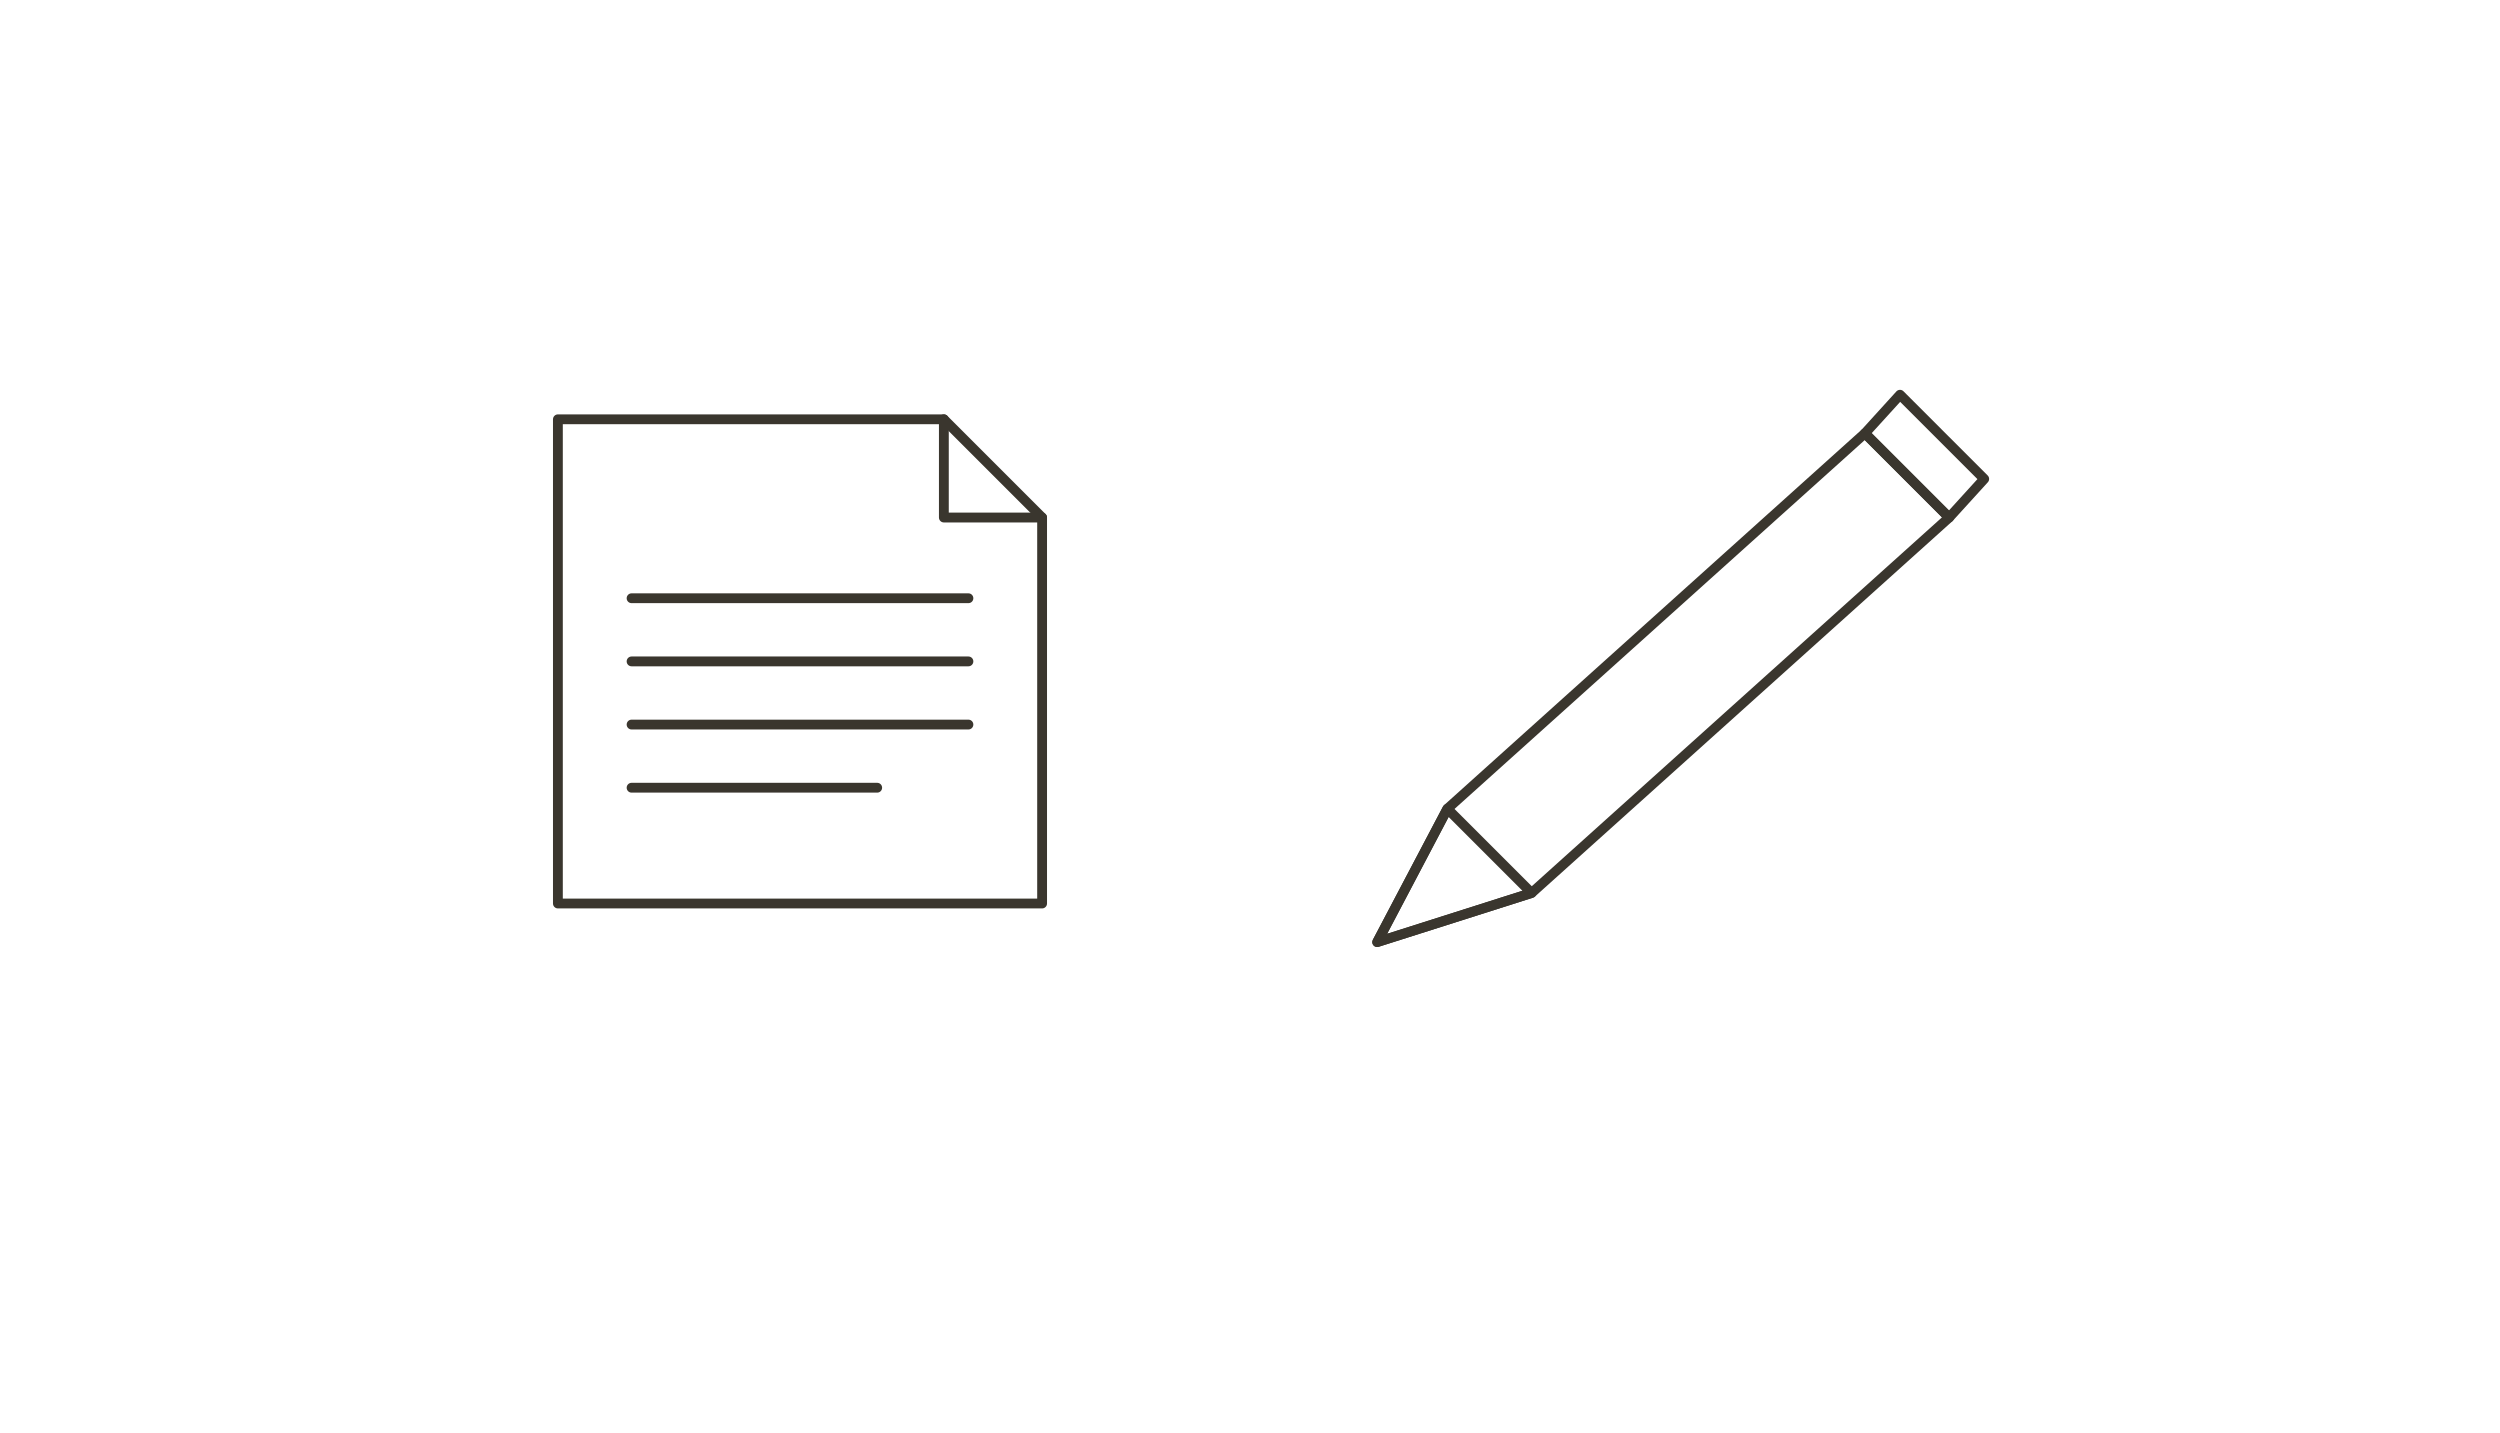
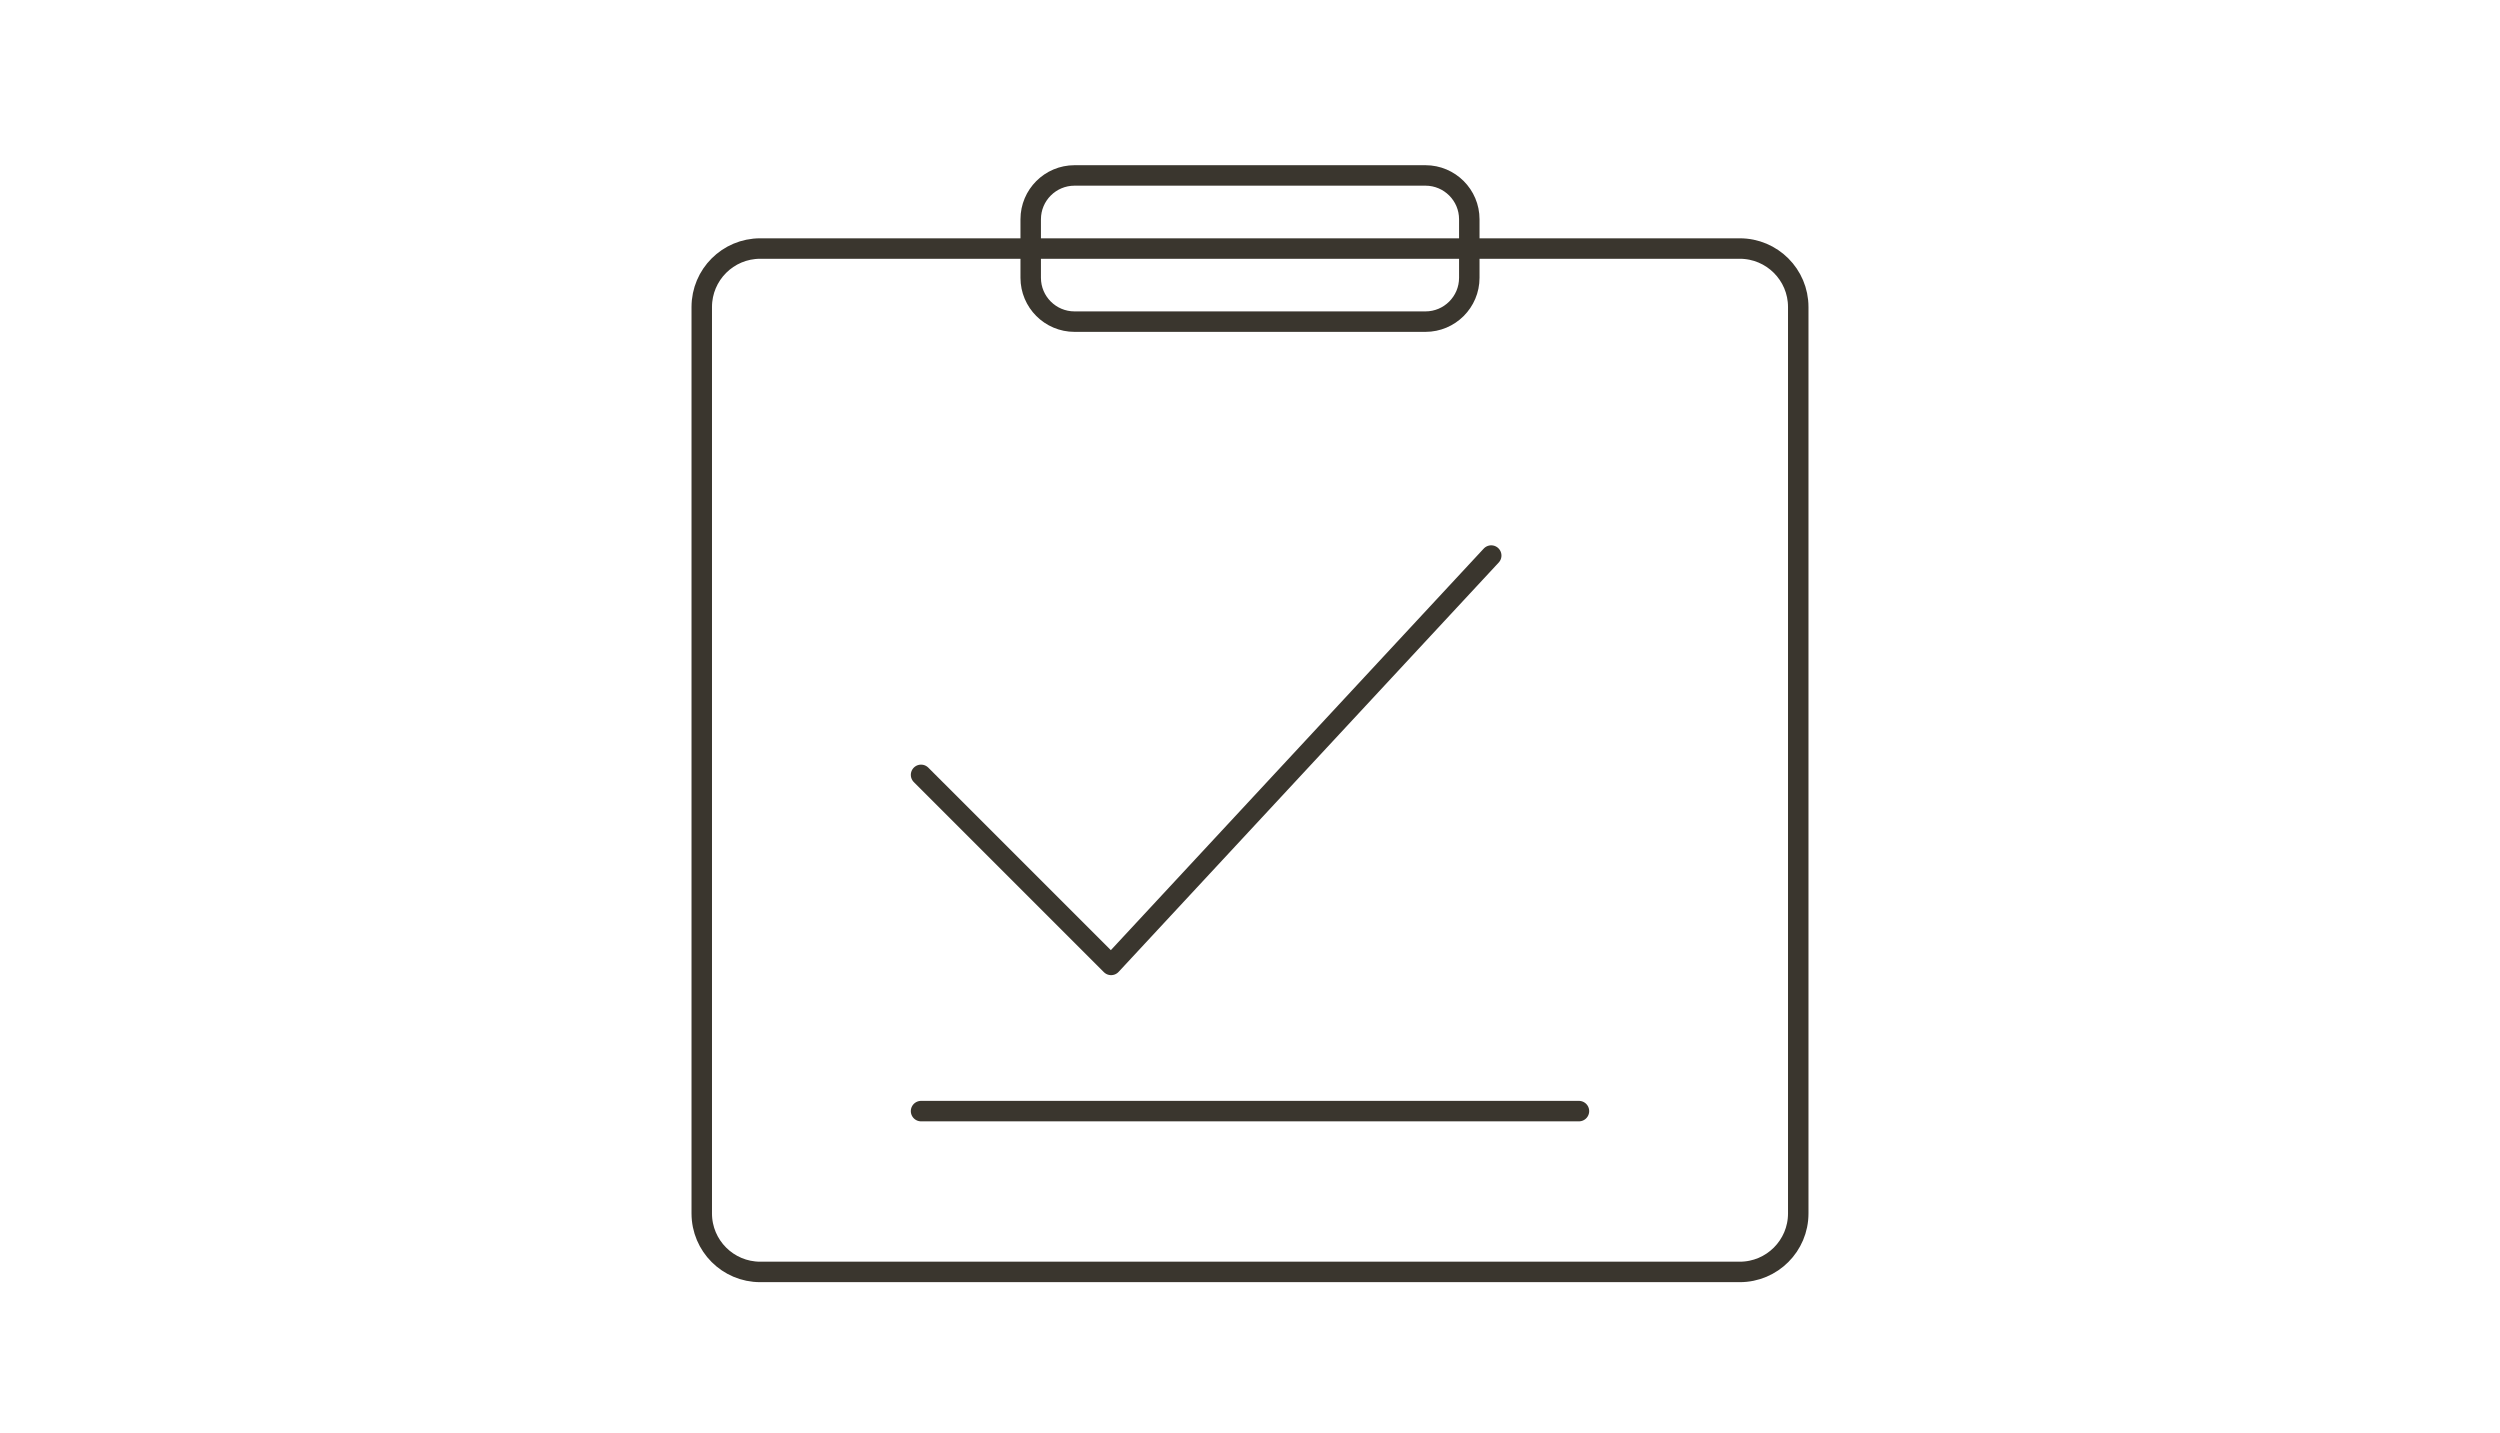
<svg xmlns="http://www.w3.org/2000/svg" width="342" height="196" viewBox="0 0 342 196" fill="none" stroke="#3A362E" stroke-width="2.8" stroke-linecap="round" stroke-linejoin="round">
-   <g transform="translate(108 90) scale(0.48) translate(-171 -89)" fill="none">
-     <g fill="none">
-       <path d="M105 21h110l28 28v110H105Z" fill="none" />
-       <path d="M215 21v28h28M126 72h96m-96 18h96m-96 18h96m-96 18h70" fill="none" />
-     </g>
-   </g>
-   <g transform="translate(234 90) scale(0.48) translate(-171 -89)" fill="none">
-     <g fill="none">
-       <path d="m96 132 119-107 24 24-119 107-44 14Z" fill="none" />
-       <path d="m96 132 24 24-44 14Z" fill="none" />
-       <path d="m215 25 24 24 10-11-24-24Z" fill="none" />
-     </g>
+   <g fill="none">
+     <rect x="96" y="34" width="150" height="140" rx="8" />
+     <rect x="141" y="24" width="60" height="20" rx="6" />
+     <path d="M126 106l26 26 52-56" />
+     <path d="M126 152h90" />
  </g>
</svg>
